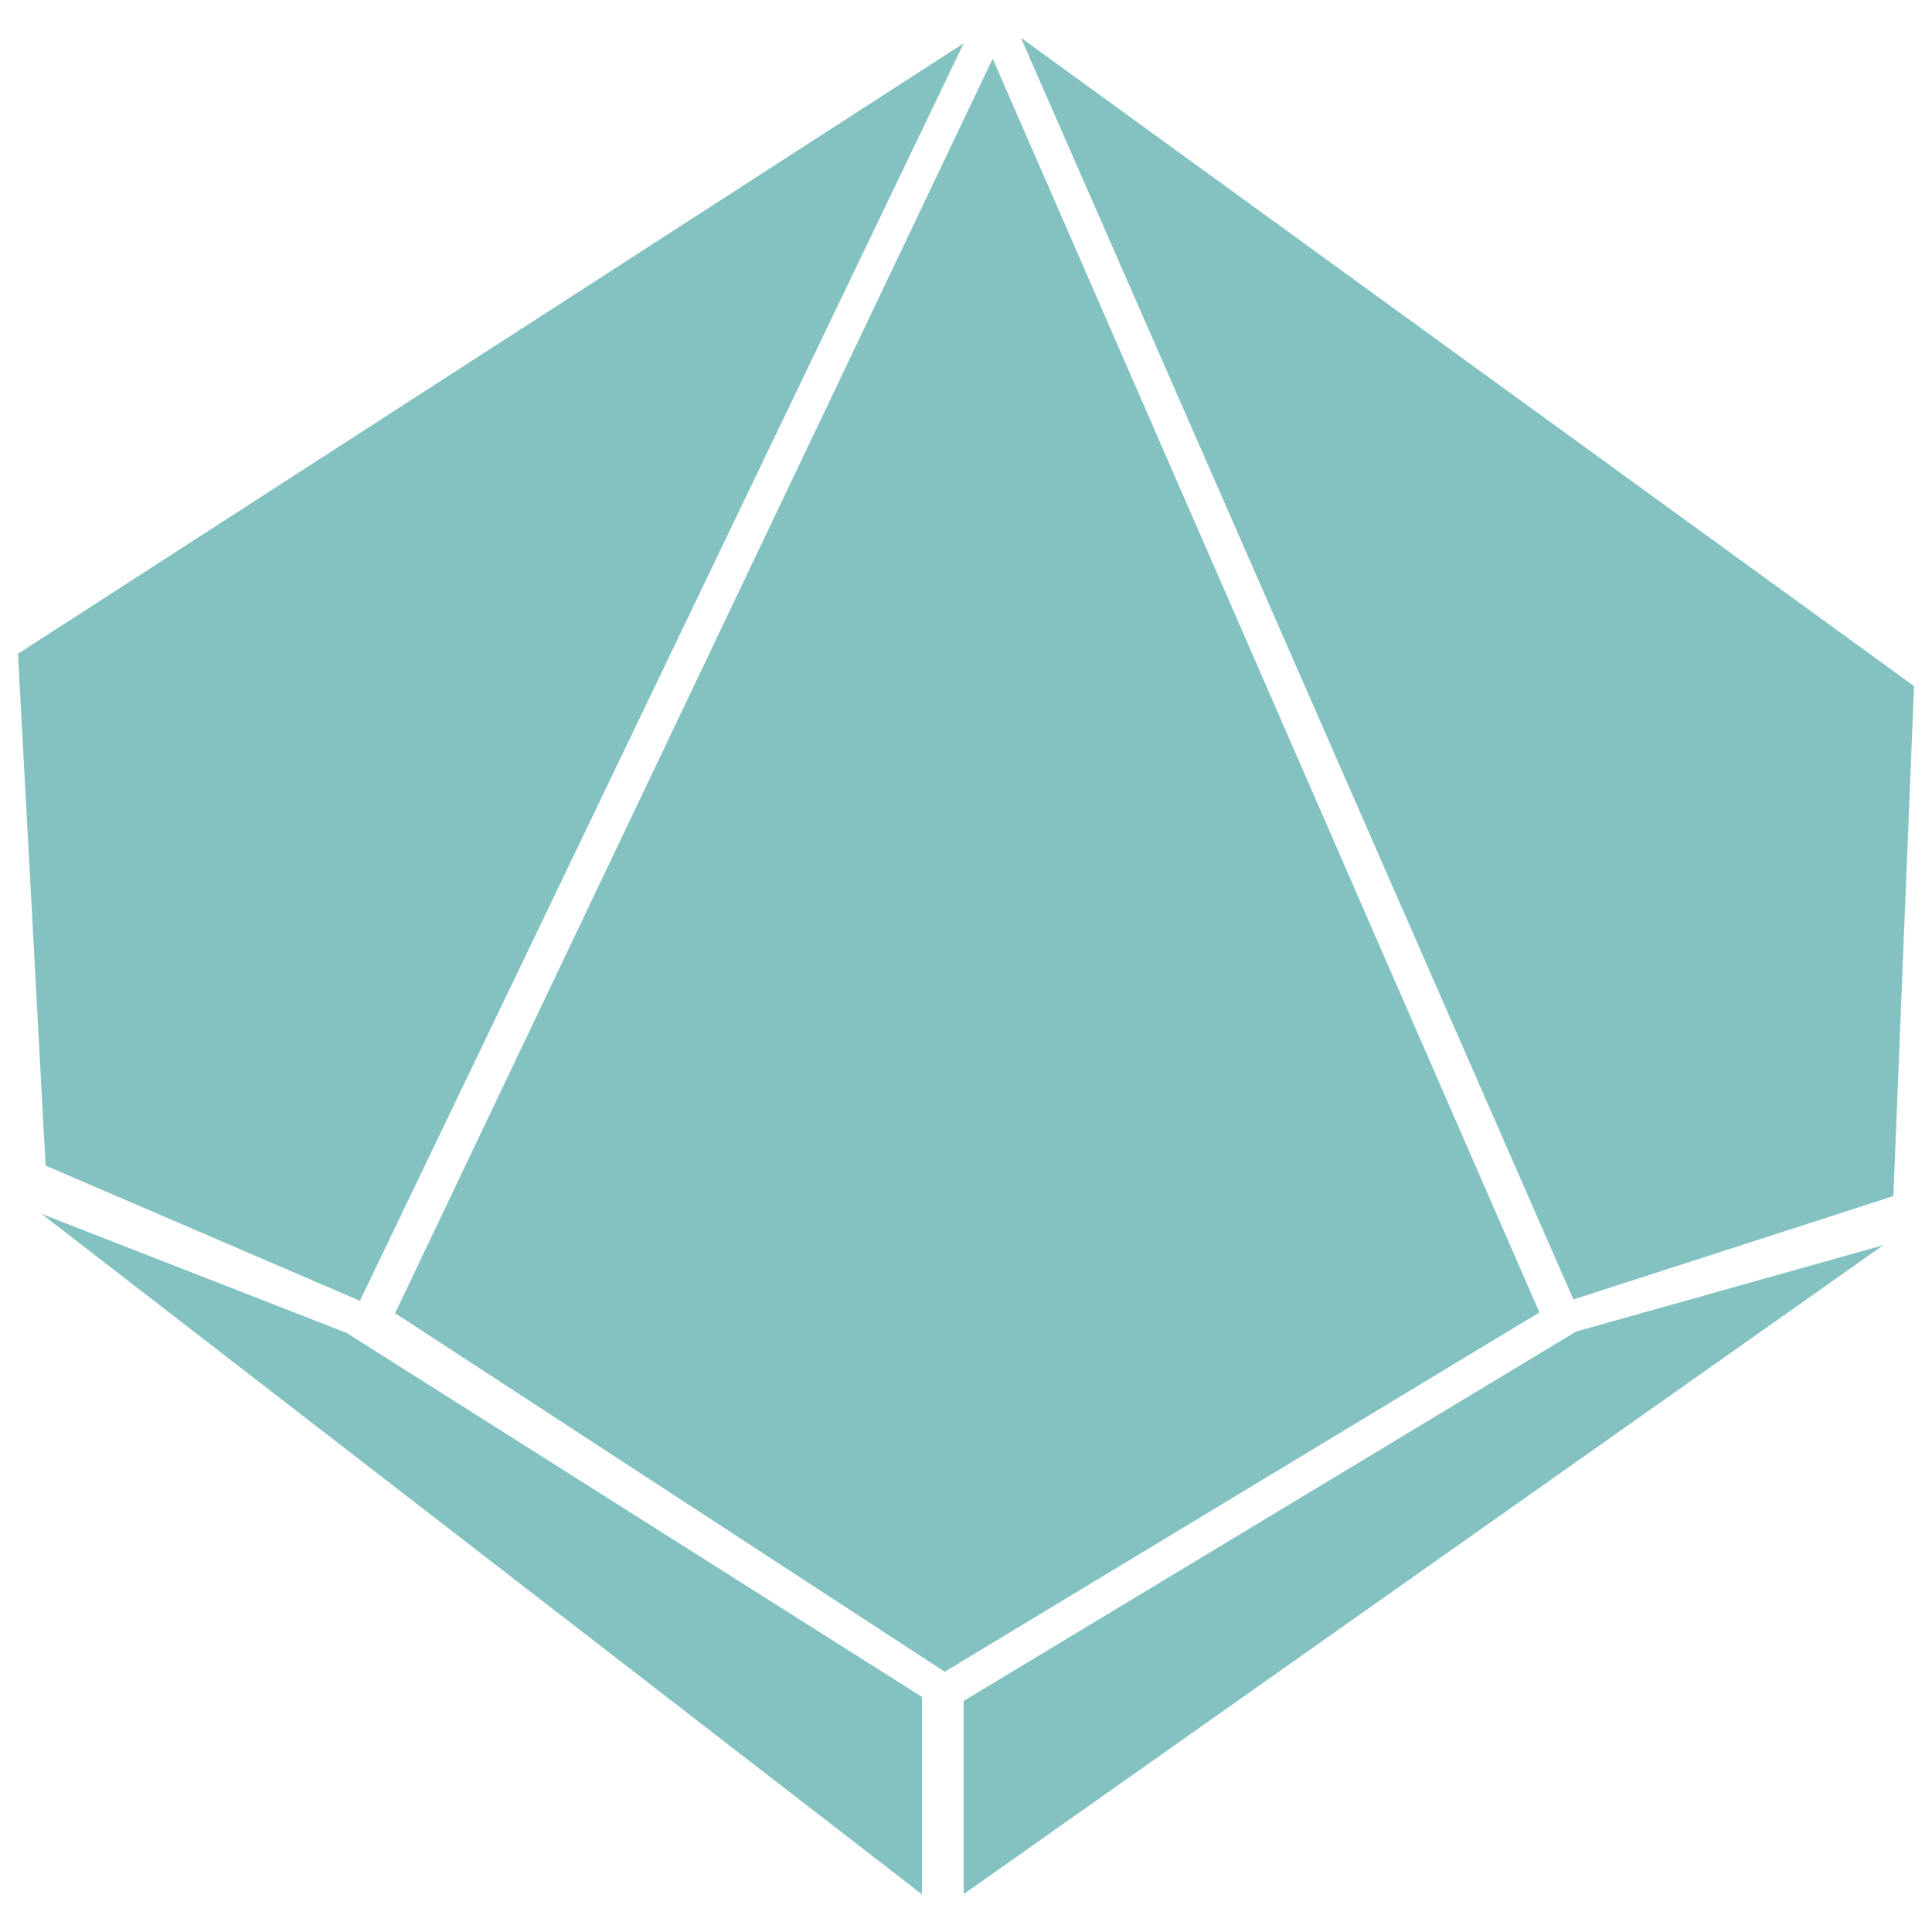
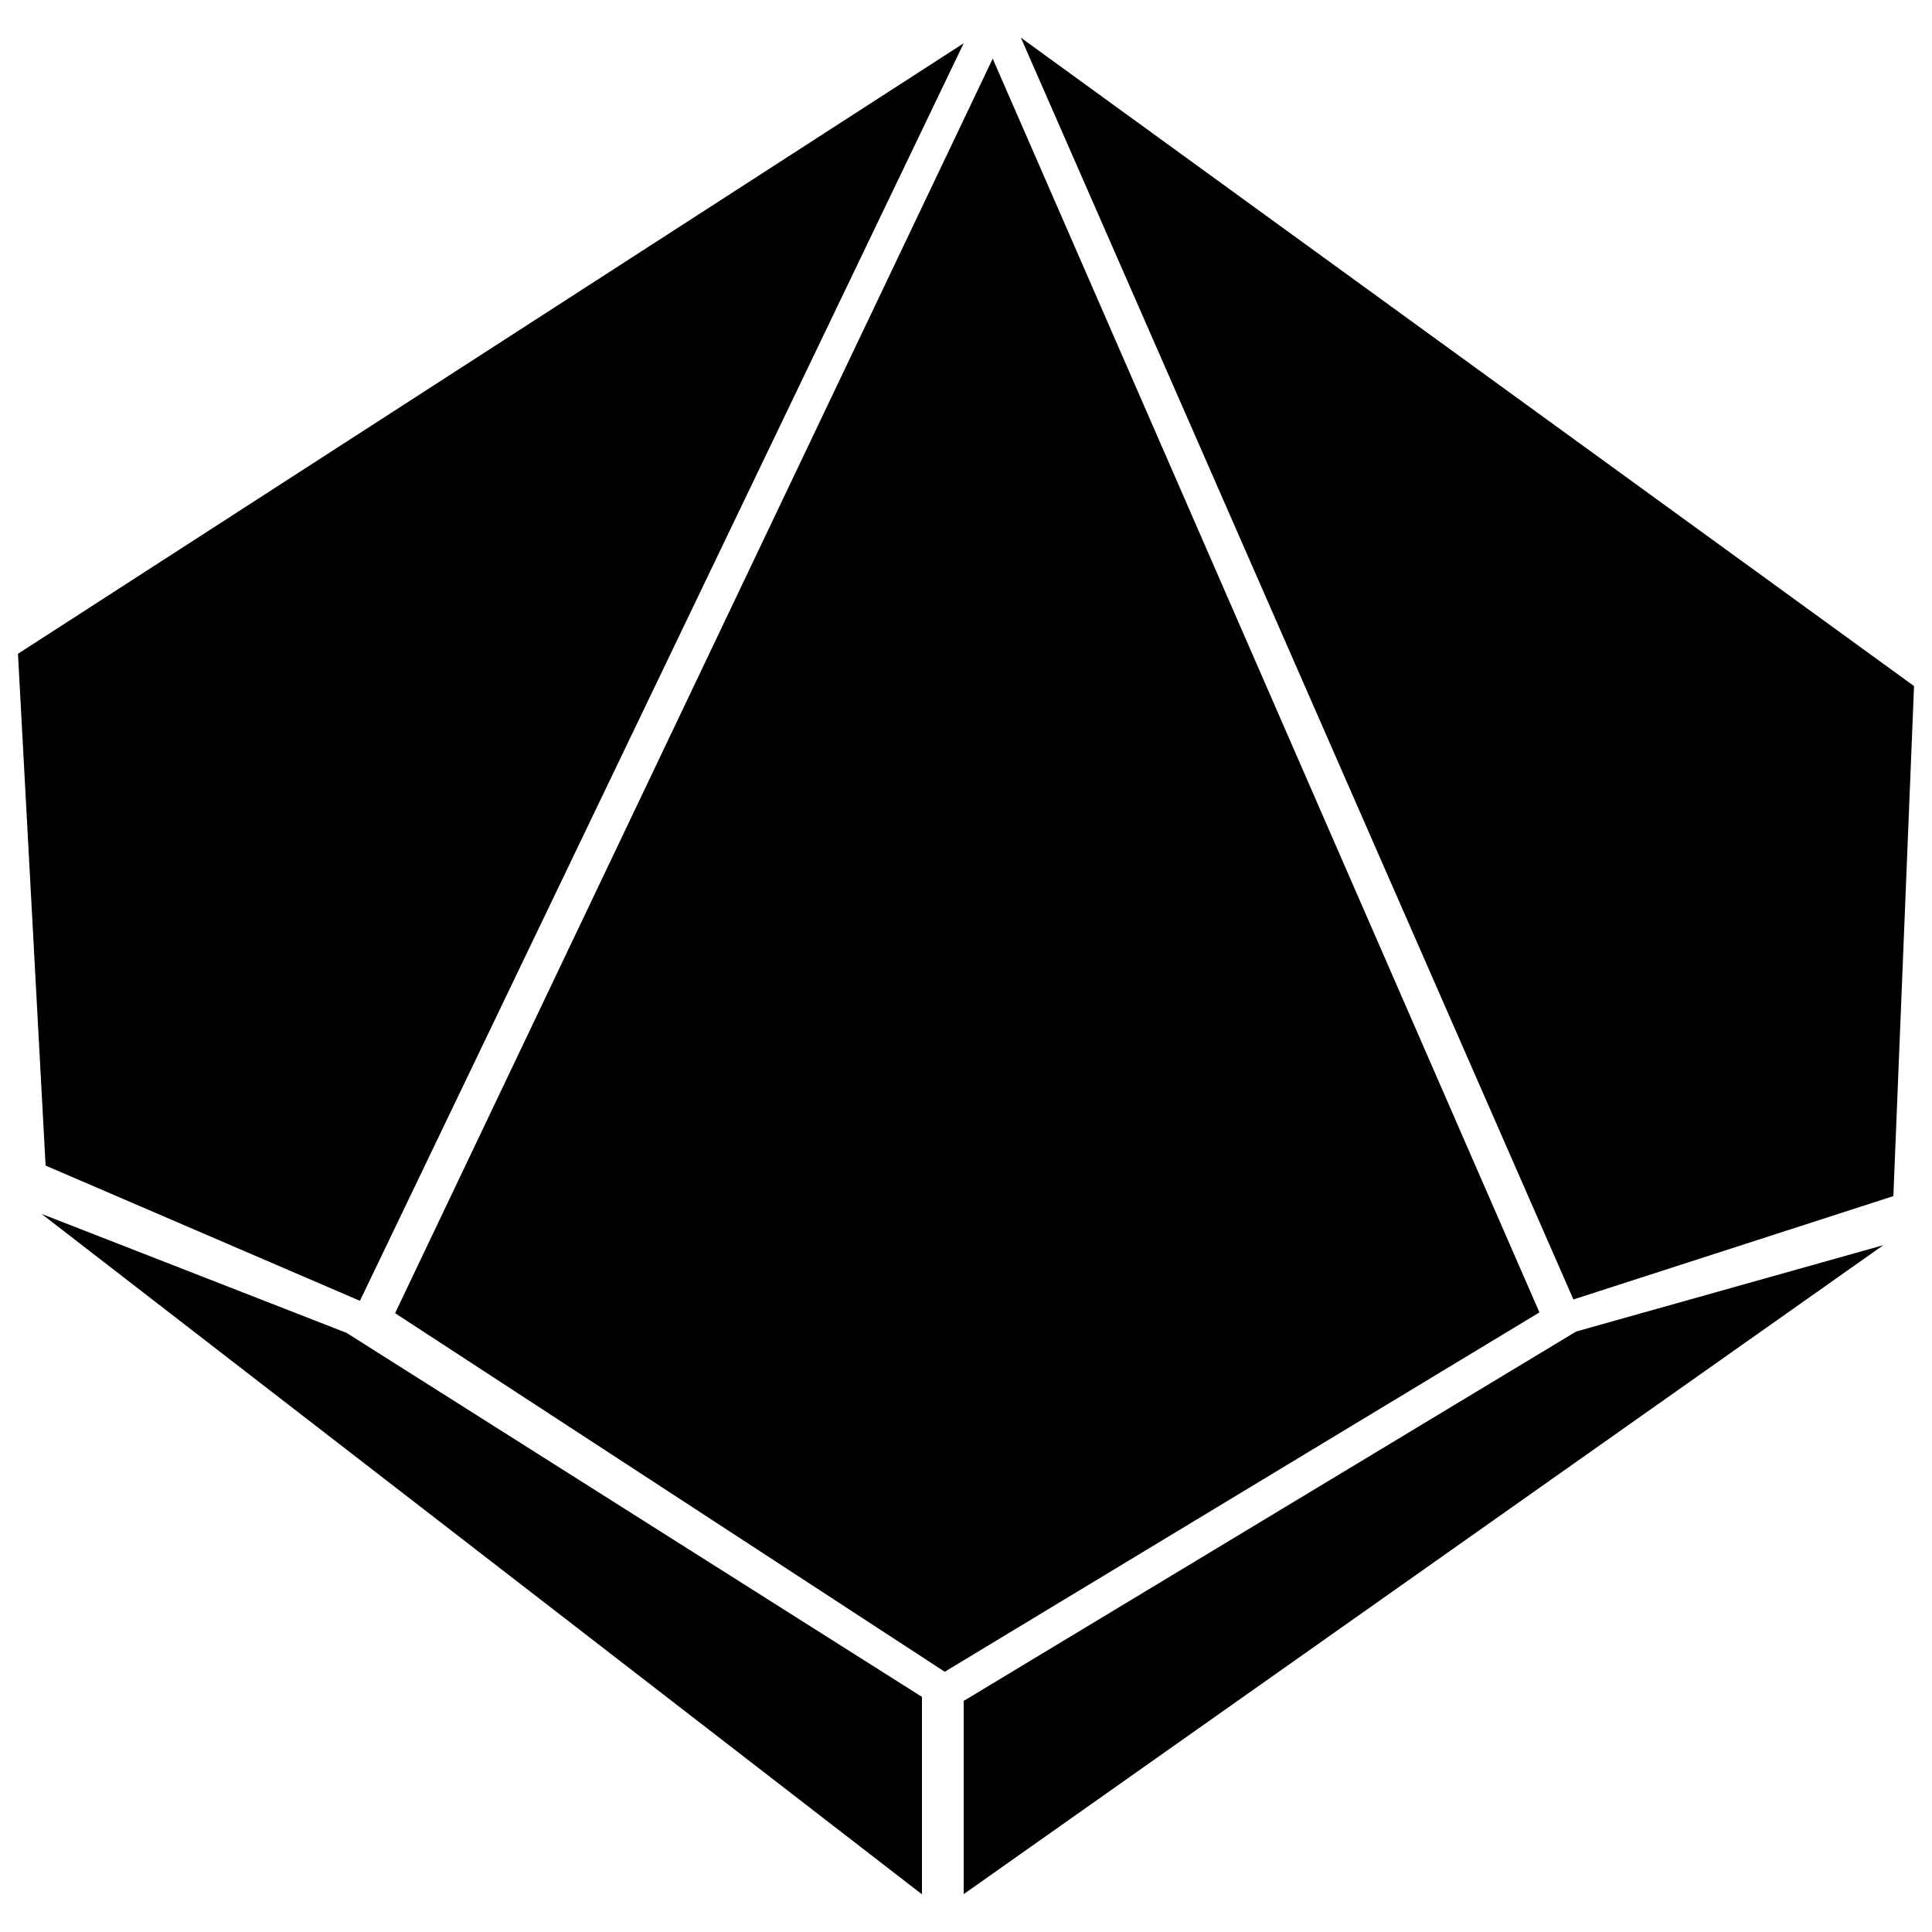
<svg xmlns="http://www.w3.org/2000/svg" viewBox="40 40 100 100">
-   <path d="m91.39 43.02-30.94 64.95 28.45 18.56 30.78-18.6-28.3-64.9zm1.45-1.07 28.6 65.31 16.56-5.35 1.07-26.4-46.23-33.56zm-2.96 86.09v10l47.6-33.59-15.9 4.47-31.7 19.12zm0-85.8-31.25 65.09-16.27-7-1.43-26.49 48.95-31.6zm-2.16 85.59v10.22l-45.57-35.22 15.79 6.16 29.78 18.84z" fill="#33999999" />
+   <path d="m91.39 43.02-30.94 64.95 28.45 18.56 30.78-18.6-28.3-64.9zm1.45-1.07 28.6 65.31 16.56-5.35 1.07-26.4-46.23-33.56zm-2.96 86.09v10l47.6-33.59-15.9 4.47-31.7 19.12zm0-85.8-31.25 65.09-16.27-7-1.43-26.49 48.95-31.6zm-2.16 85.59v10.22l-45.57-35.22 15.79 6.16 29.78 18.84z" />
</svg>
